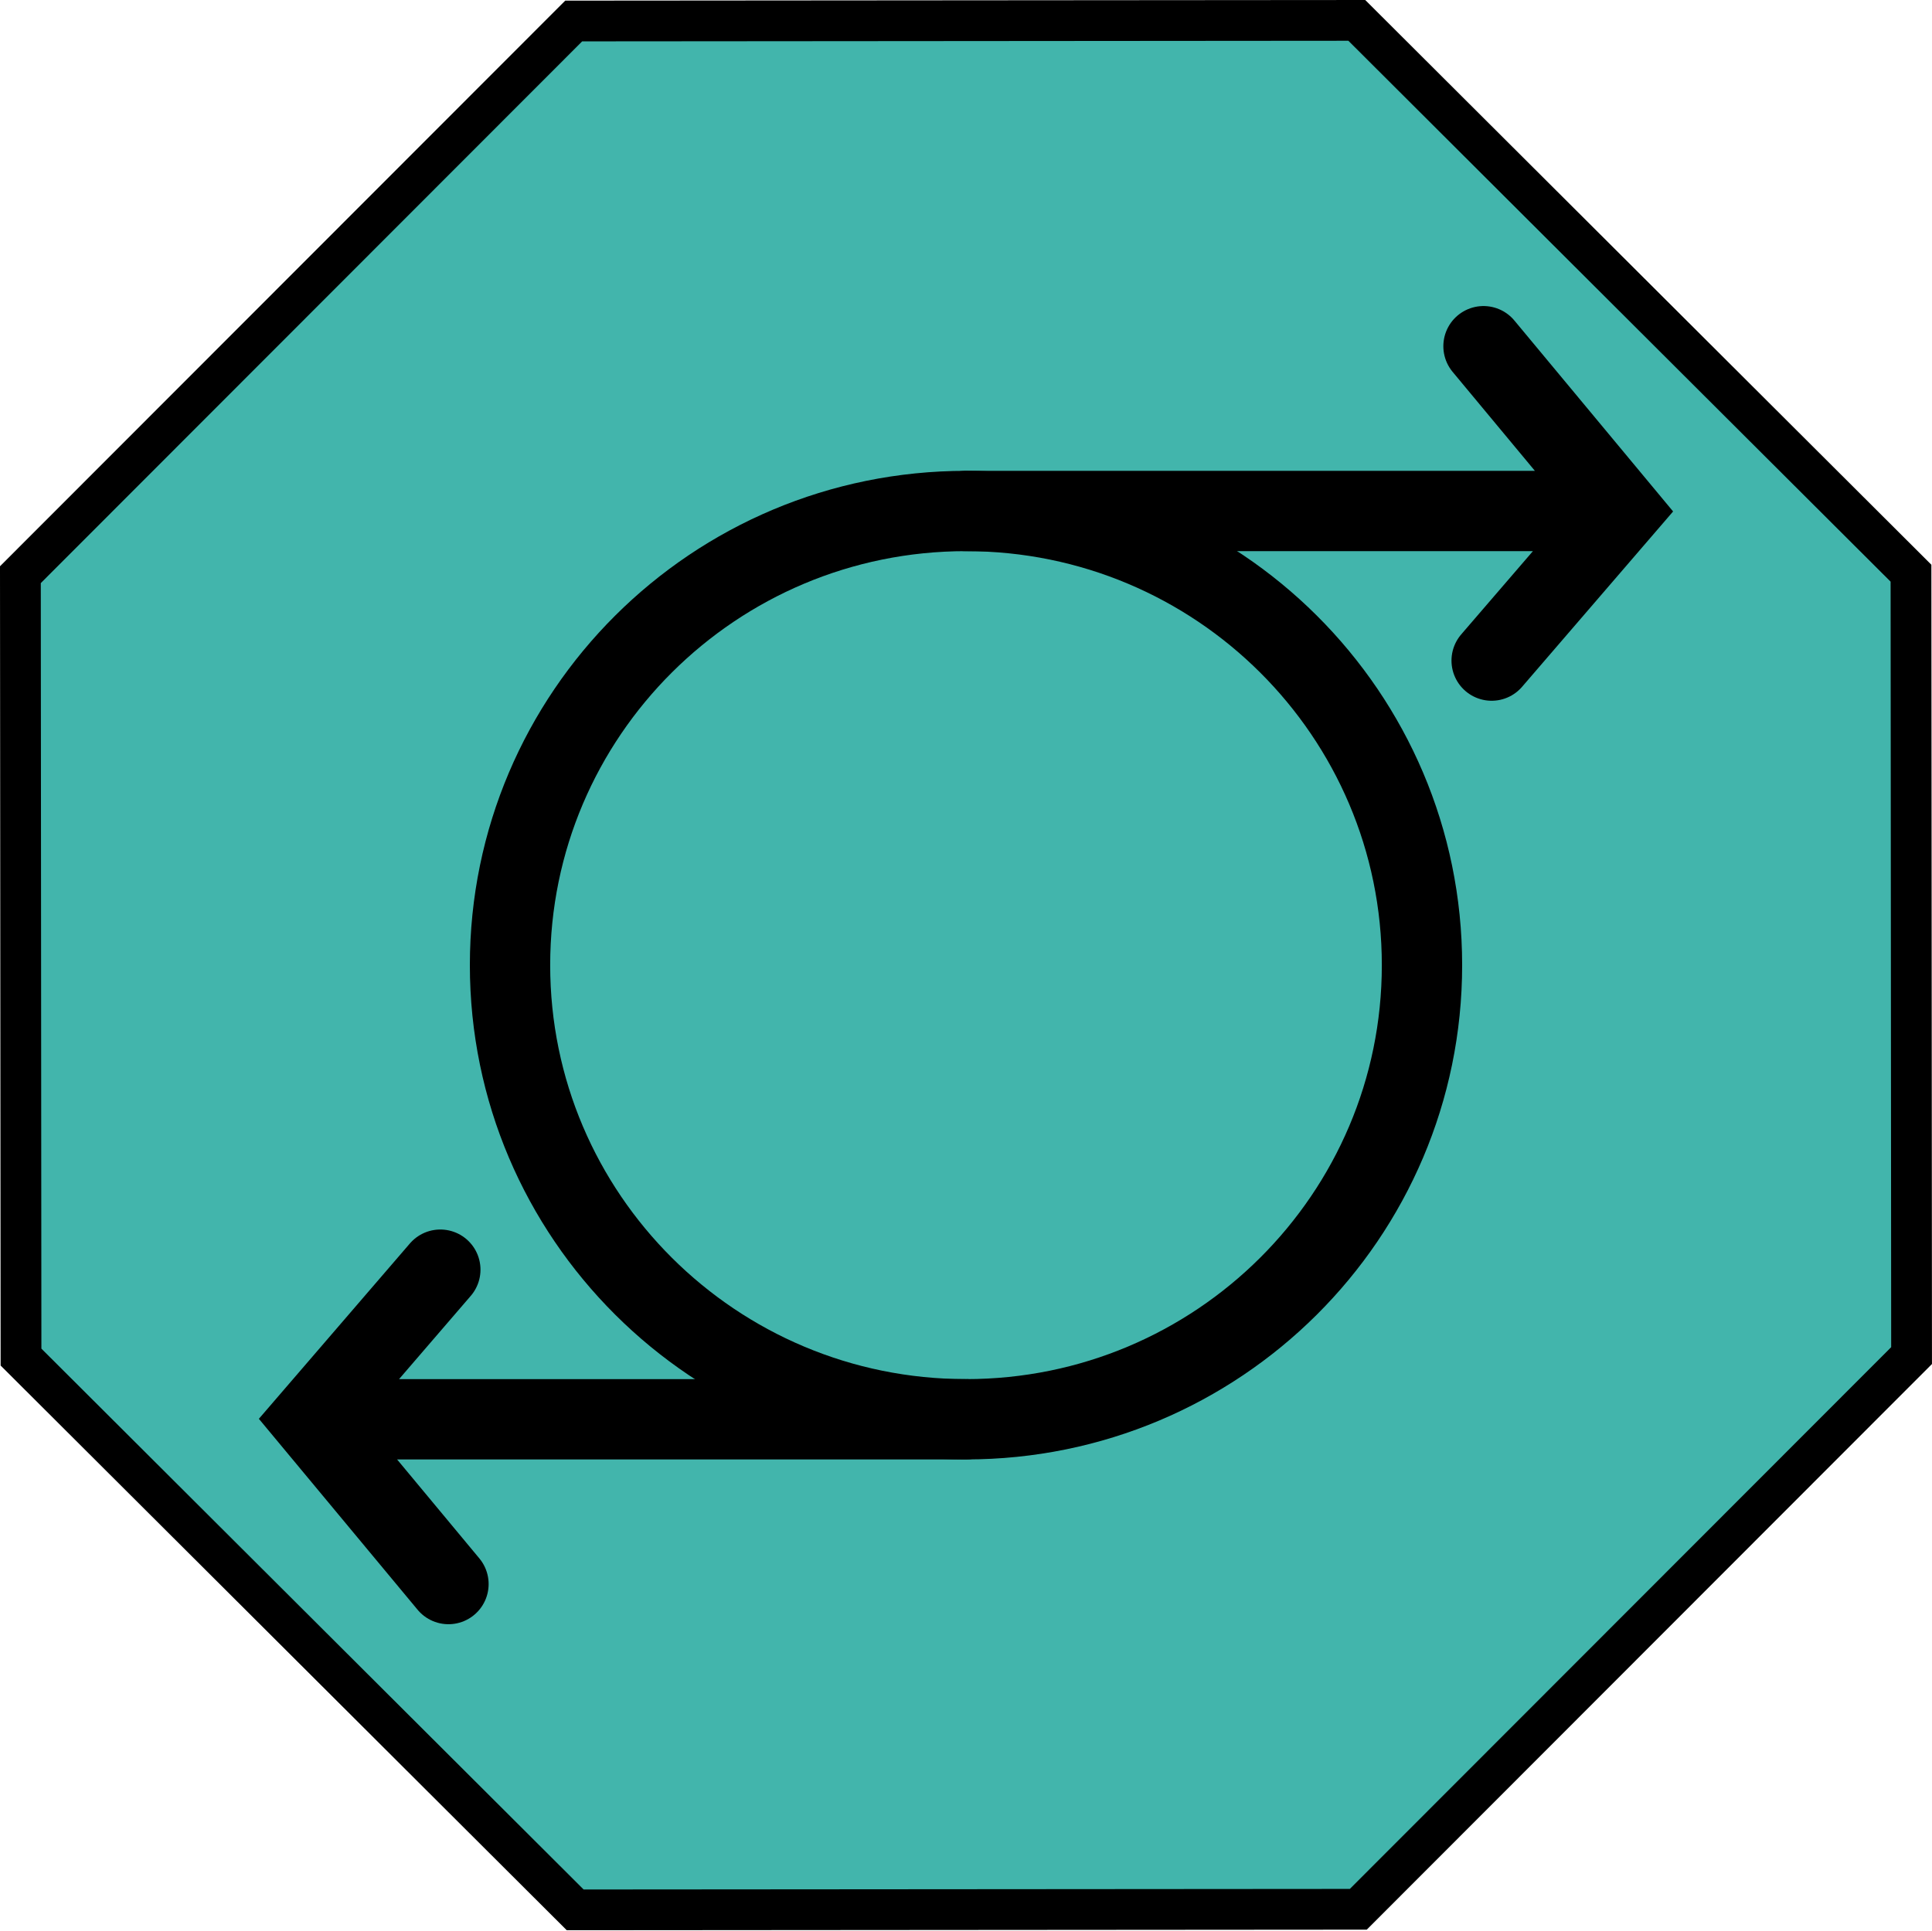
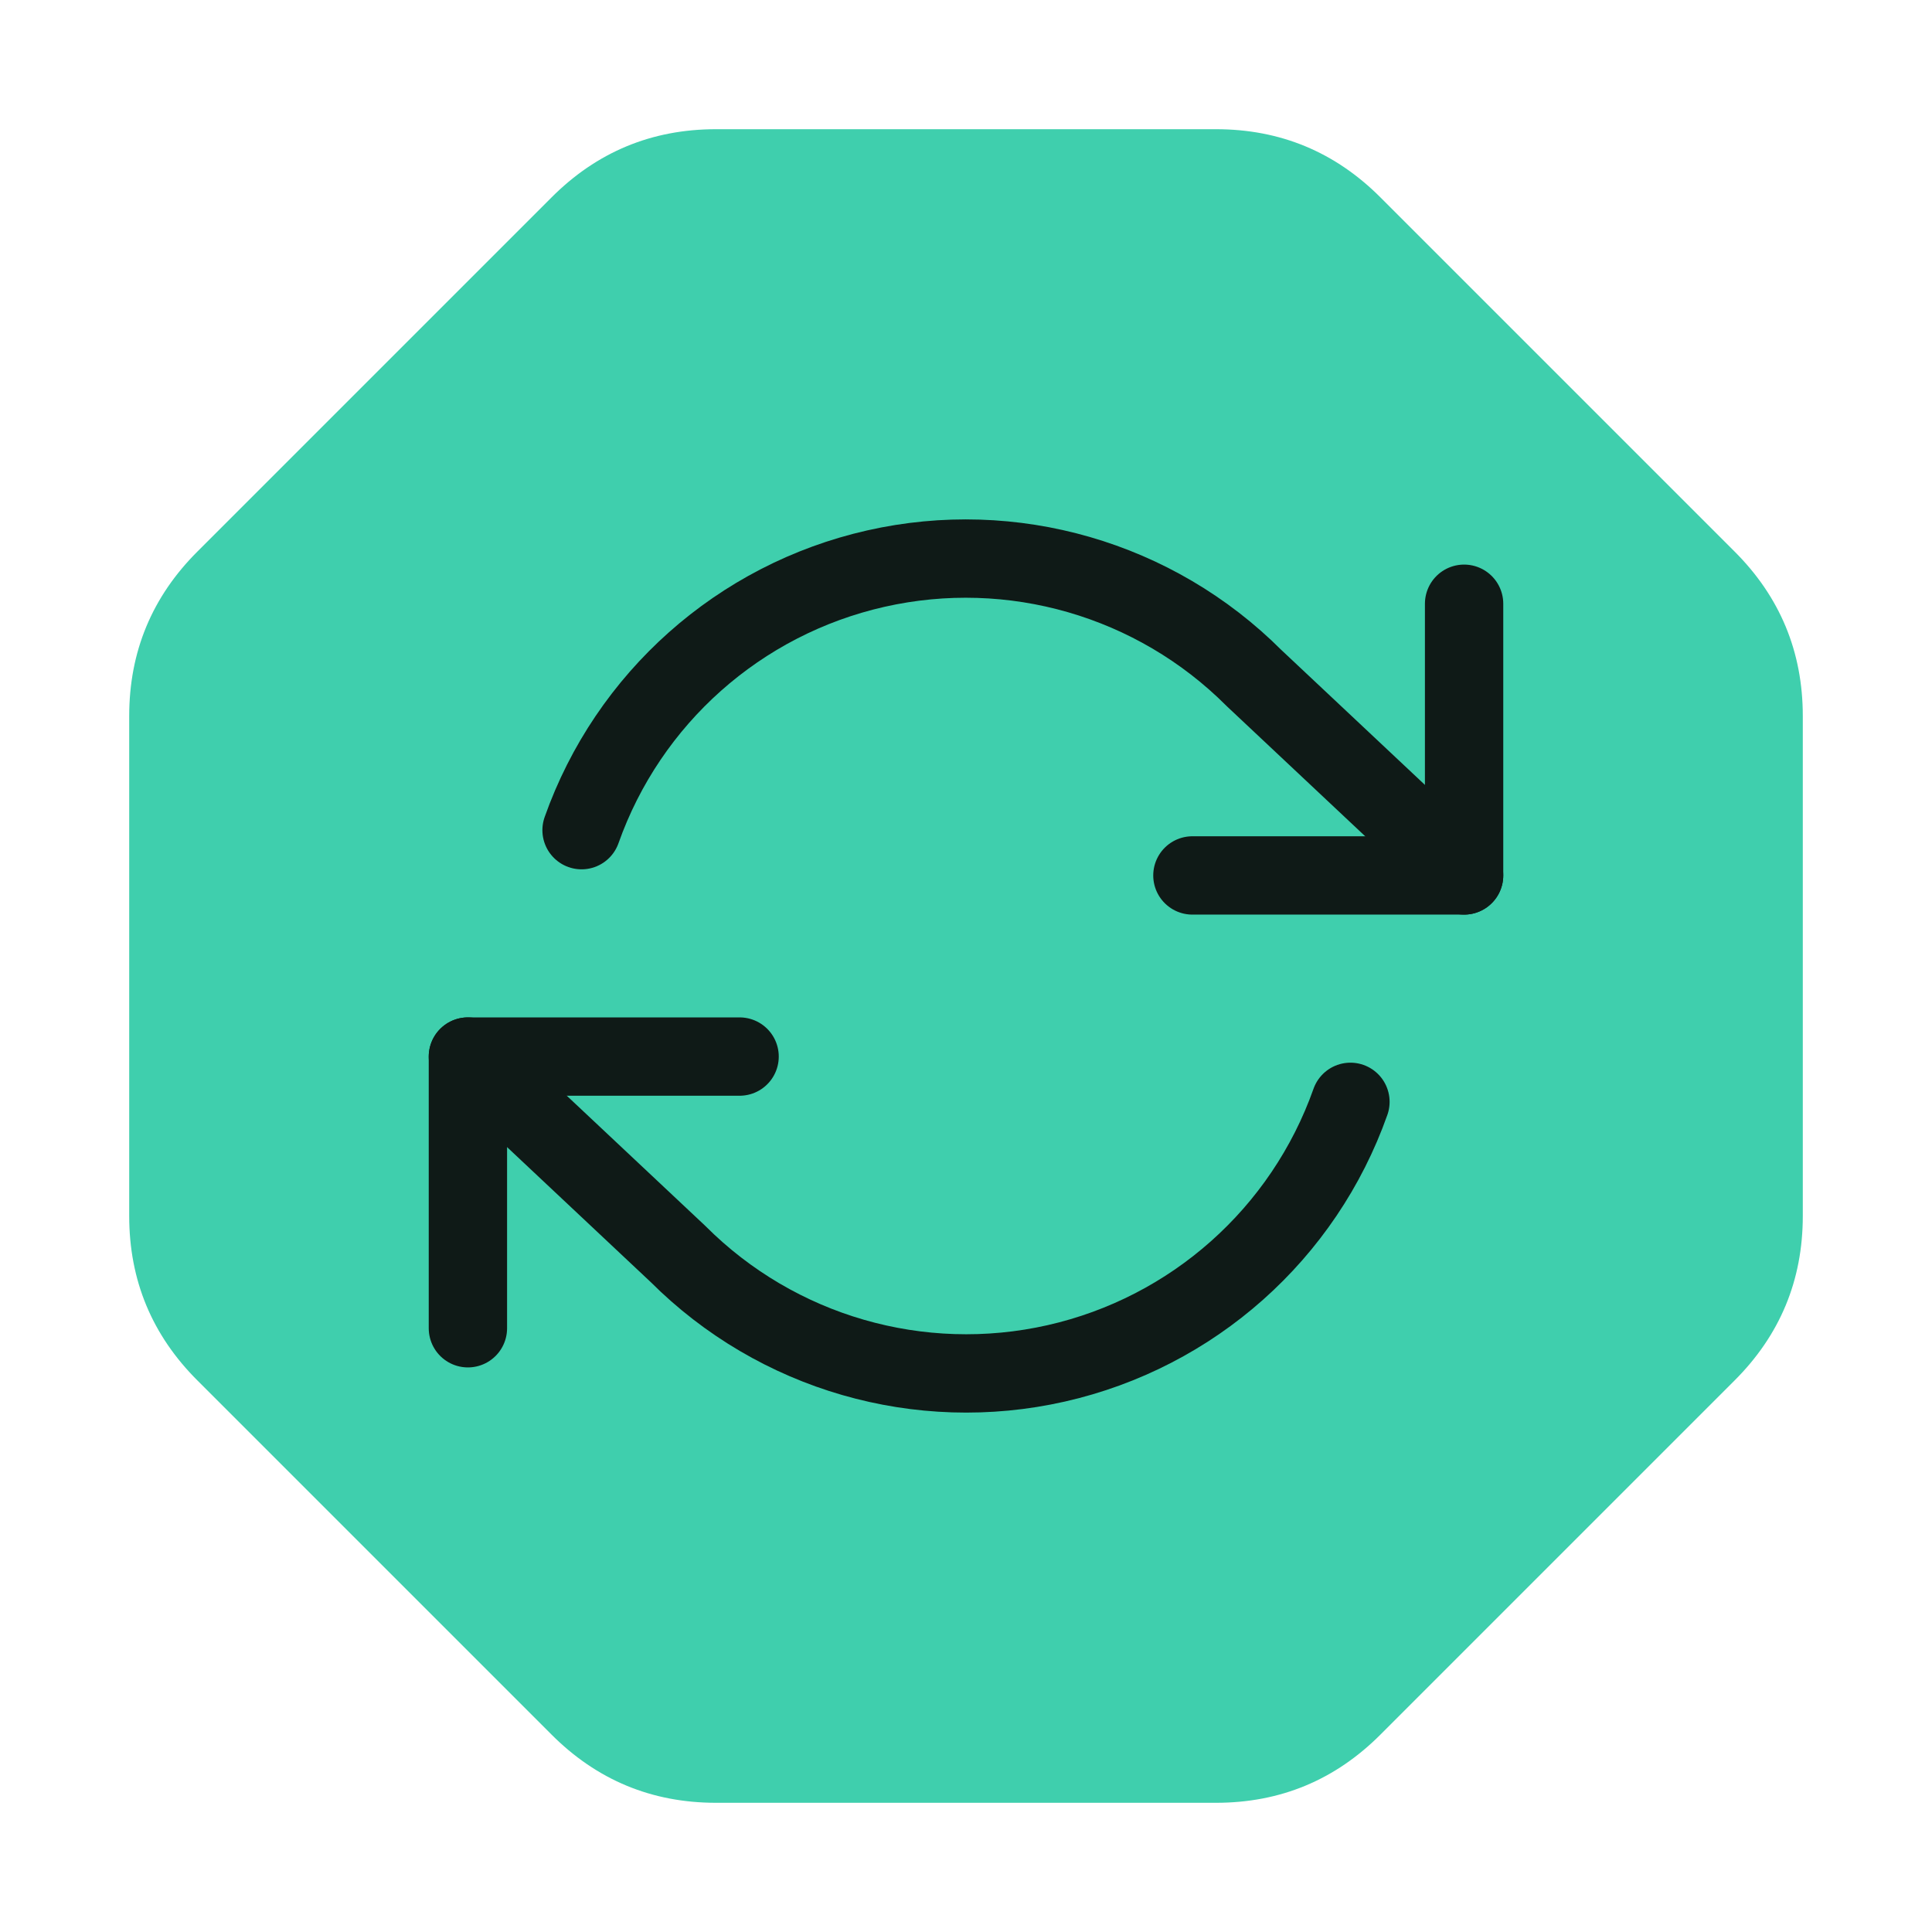
- <svg xmlns="http://www.w3.org/2000/svg" width="52.916mm" height="52.875mm" viewBox="0 0 52.916 52.875" version="1.1" id="svg1" xml:space="preserve">
-   <defs id="defs1" />
-   <g id="layer3-5-1" transform="translate(-131.8809,-13.75068)">
-     <path style="display:inline;fill:#42b5ac;fill-opacity:1;stroke:#000000;stroke-width:1.281;stroke-dasharray:none" id="path1-2-6-0-9" d="M 38.817,6.212 29.405,28.937 6.68,38.349 -16.045,28.937 -25.458,6.212 l 9.413,-22.725 22.725,-9.413 22.725,9.413 z" transform="matrix(0.8058804,0.3328051,-0.3330635,0.805255,155.0246,32.96291)" />
-     <ellipse style="fill:none;fill-opacity:1;stroke:#000000;stroke-width:2.2;stroke-linecap:round;stroke-dasharray:none;stroke-dashoffset:0.6;stroke-opacity:1" id="path12" cx="158.339" cy="40.188" rx="12.489" ry="12.44" />
-     <path id="path14" style="fill:none;fill-opacity:1;stroke:#000000;stroke-width:2.2;stroke-linecap:round;stroke-dasharray:none;stroke-dashoffset:0.6;stroke-opacity:1" d="m 172.513,23.234 3.752,4.514 -3.529,4.098 M 158.339,27.748 h 16.56" />
-     <path id="path15" style="fill:none;fill-opacity:1;stroke:#000000;stroke-width:2.2;stroke-linecap:round;stroke-dasharray:none;stroke-dashoffset:0.6;stroke-opacity:1" d="m 144.164,57.142 -3.752,-4.514 3.529,-4.098 m 14.398,4.098 H 141.779" />
+ <svg xmlns="http://www.w3.org/2000/svg" viewBox="0 0 64 64" width="64" height="64" color="#3fcfad">
+   <path d="M59.72 40.28 Q59.72 43.48 57.45 45.74 L45.74 57.45 Q43.48 59.72 40.28 59.72 L23.72 59.72 Q20.52 59.72 18.26 57.45 L6.55 45.74 Q4.28 43.48 4.28 40.28 L4.28 23.72 Q4.28 20.52 6.55 18.26 L18.26 6.55 Q20.52 4.28 23.72 4.28 L40.28 4.28 Q43.48 4.28 45.74 6.55 L57.45 18.26 Q59.72 20.52 59.72 23.72 Z" fill="currentColor" />
+   <g fill="none" stroke="#0f1a17" stroke-width="1.73" stroke-linecap="round" stroke-linejoin="round" transform="translate(14 14) scale(1.5)">
+     <path d="M23 4v6h-6M1 20v-6h6" />
+     <path d="M3.51 9a9 9 0 0 1 14.85-3.36L23 10M1 14l4.64 4.36A9 9 0 0 0 20.49 15" />
  </g>
</svg>
